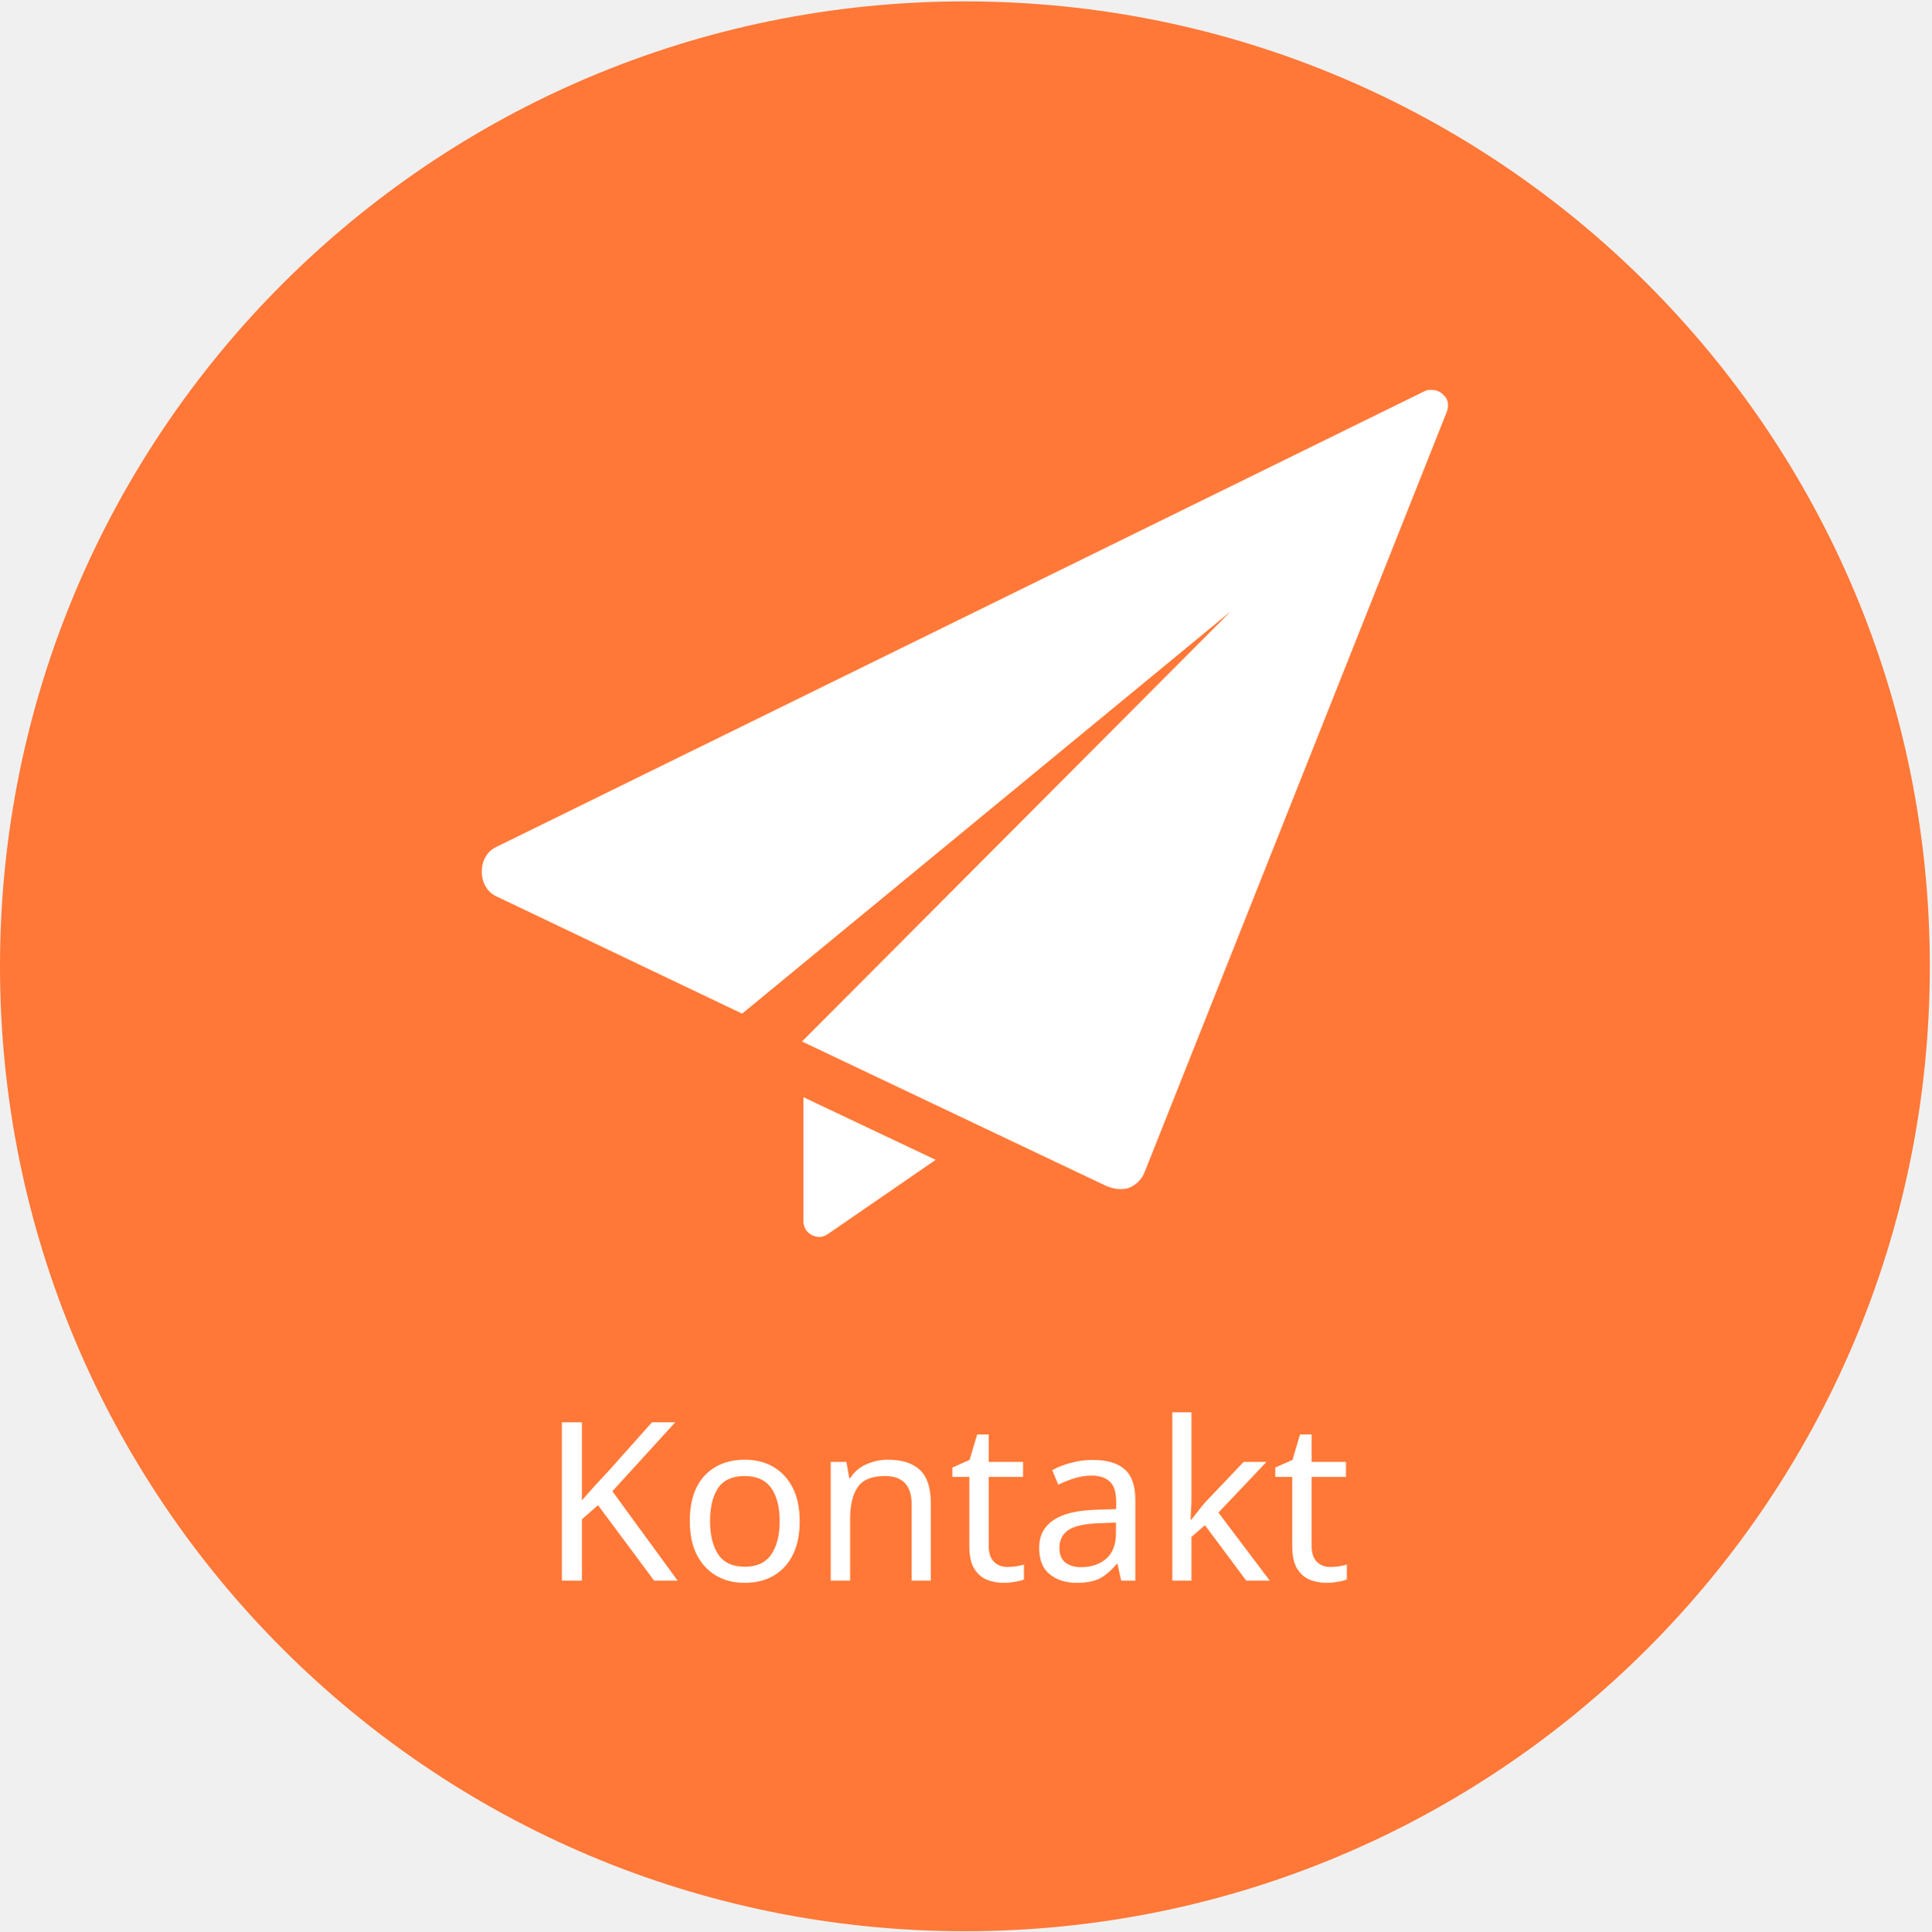
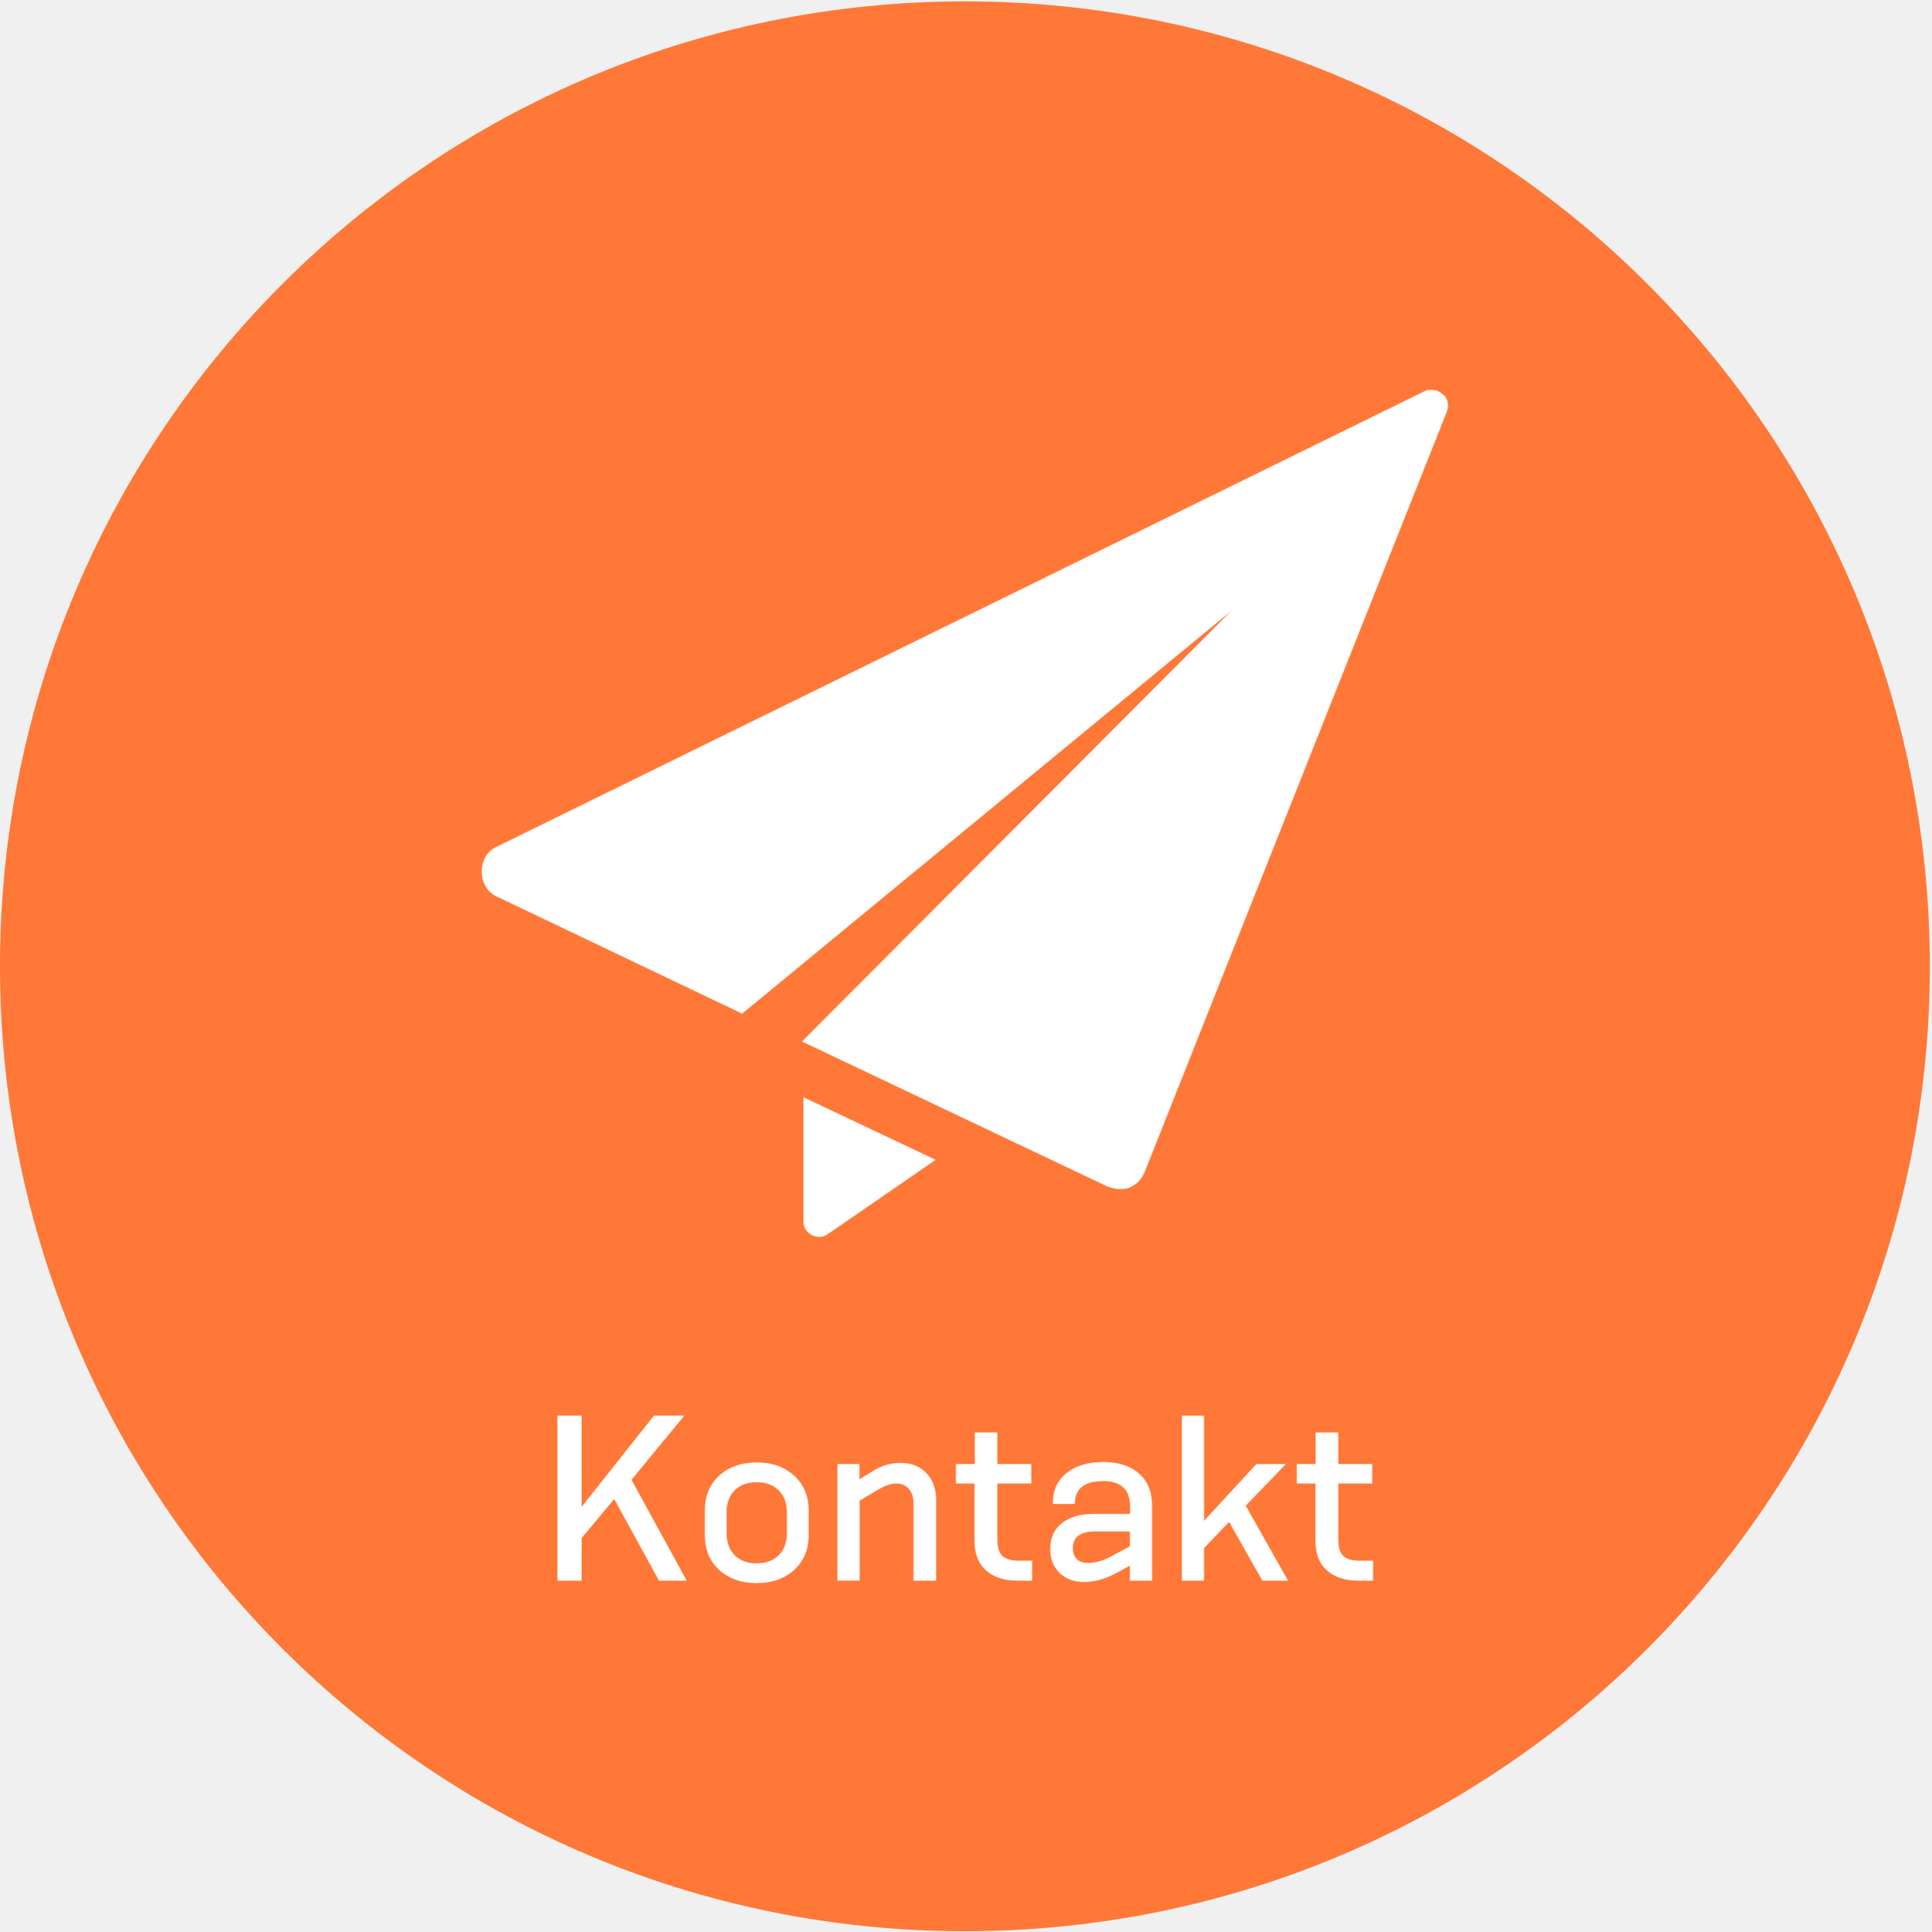
<svg xmlns="http://www.w3.org/2000/svg" version="1.1" id="Calque_1" x="0px" y="0px" viewBox="-330 571.3 138.7 138.7" style="enable-background:new -330 571.3 138.7 138.7;" xml:space="preserve">
  <defs id="defs41" />
  <style type="text/css" id="style2">
	.st0{fill:#E8E493;}
	.st1{fill:#40637D;}
	.st2{fill:#FFFFFF;}
</style>
  <g id="g6">
    <path class="st0" d="M-330,640.7c0-38.3,31-69.3,69.3-69.3c38.3,0,69.3,31,69.3,69.3s-31,69.3-69.3,69.3   C-299,710-330,679-330,640.7" id="path4" style="fill:#ff7837;fill-opacity:1" />
  </g>
  <g id="g36">
    <g id="g30">
      <path class="st2" d="M-272.3,659c0,0.4,0.2,0.8,0.6,1c0.4,0.2,0.8,0.2,1.2-0.1l7.7-5.3l-9.5-4.5V659z" id="path28" />
    </g>
    <g id="g34">
      <path class="st2" d="M-226.4,599.6c-0.2-0.2-0.5-0.3-0.8-0.3c-0.2,0-0.3,0-0.5,0.1l-66.6,32.7c-0.7,0.3-1.1,1-1.1,1.8    c0,0.8,0.4,1.5,1.1,1.8l17.6,8.4l35.1-28.9l-30.8,30.9l21.9,10.4c0.3,0.1,0.6,0.2,0.9,0.2c0.2,0,0.5,0,0.7-0.1    c0.5-0.2,0.9-0.6,1.1-1.1l21.7-54.6C-225.9,600.4-226,599.9-226.4,599.6" id="path32" />
    </g>
  </g>
-   <text xml:space="preserve" style="font-style:normal;font-weight:normal;font-size:40px;line-height:1.25;font-family:sans-serif;letter-spacing:0px;word-spacing:0px;fill:#ffffff;fill-opacity:1;stroke:none;" x="-291.192" y="684.825" id="text4541">
-     <tspan id="tspan4539" x="-291.192" y="684.825" style="font-style:normal;font-variant:normal;font-weight:normal;font-stretch:normal;font-size:15.929px;font-family:KonsensMedium;-inkscape-font-specification:'KonsensMedium, Normal';font-variant-ligatures:normal;font-variant-caps:normal;font-variant-numeric:normal;font-feature-settings:normal;text-align:start;writing-mode:lr-tb;text-anchor:start;fill:#ffffff;fill-opacity:1;">Kontakt</tspan>
-   </text>
+   <g aria-label="Kontakt" style="font-style:normal;font-weight:normal;font-size:40px;line-height:1.25;font-family:sans-serif;letter-spacing:0px;word-spacing:0px;fill:#ffffff;fill-opacity:1;stroke:none" id="text4541">
+     <path d="m -280.679,684.825 h -1.991 l -3.218,-5.862 -2.342,2.804 v 3.058 h -1.736 v -11.851 h 1.736 v 6.547 l 5.193,-6.547 h 2.182 l -3.791,4.604 z" style="font-style:normal;font-variant:normal;font-weight:normal;font-stretch:normal;font-size:15.929px;font-family:KonsensMedium;-inkscape-font-specification:'KonsensMedium, Normal';font-variant-ligatures:normal;font-variant-caps:normal;font-variant-numeric:normal;font-feature-settings:normal;text-align:start;writing-mode:lr-tb;text-anchor:start;fill:#ffffff;fill-opacity:1" id="path821" />
+     <path d="m -273.485,681.4 v -1.481 q 0,-1.019 -0.605,-1.593 -0.589,-0.573 -1.561,-0.573 -0.988,0 -1.577,0.573 -0.589,0.573 -0.589,1.593 v 1.481 q 0,1.019 0.589,1.609 0.589,0.573 1.577,0.573 0.972,0 1.561,-0.573 0.605,-0.573 0.605,-1.609 z m 1.561,-1.625 v 1.784 q 0,1.561 -1.051,2.501 -1.035,0.94 -2.676,0.94 -1.641,0 -2.692,-0.94 -1.035,-0.94 -1.035,-2.501 v -1.784 q 0,-1.561 1.035,-2.501 1.051,-0.94 2.692,-0.94 1.641,0 2.676,0.94 1.051,0.94 1.051,2.501 z" style="font-style:normal;font-variant:normal;font-weight:normal;font-stretch:normal;font-size:15.929px;font-family:KonsensMedium;-inkscape-font-specification:'KonsensMedium, Normal';font-variant-ligatures:normal;font-variant-caps:normal;font-variant-numeric:normal;font-feature-settings:normal;text-align:start;writing-mode:lr-tb;text-anchor:start;fill:#ffffff;fill-opacity:1" id="path823" />
+     <path d="m -262.765,684.825 h -1.625 v -5.591 q 0,-0.605 -0.335,-0.988 -0.319,-0.398 -0.908,-0.398 -0.542,0 -1.258,0.414 l -1.37,0.812 v 5.75 h -1.593 v -8.379 h 1.577 v 1.099 l 0.956,-0.589 q 0.94,-0.589 1.991,-0.589 1.179,0 1.864,0.733 0.701,0.733 0.701,1.943 z" style="font-style:normal;font-variant:normal;font-weight:normal;font-stretch:normal;font-size:15.929px;font-family:KonsensMedium;-inkscape-font-specification:'KonsensMedium, Normal';font-variant-ligatures:normal;font-variant-caps:normal;font-variant-numeric:normal;font-feature-settings:normal;text-align:start;writing-mode:lr-tb;text-anchor:start;fill:#ffffff;fill-opacity:1" id="path825" />
+     <path d="m -255.868,684.825 h -1.051 q -1.434,0 -2.262,-0.733 -0.828,-0.733 -0.828,-2.135 v -4.11 h -1.338 v -1.402 h 1.354 v -2.262 h 1.625 v 2.262 h 2.437 v 1.402 h -2.437 v 4.03 q 0,0.828 0.366,1.179 0.382,0.335 1.179,0.335 h 0.956 z" style="font-style:normal;font-variant:normal;font-weight:normal;font-stretch:normal;font-size:15.929px;font-family:KonsensMedium;-inkscape-font-specification:'KonsensMedium, Normal';font-variant-ligatures:normal;font-variant-caps:normal;font-variant-numeric:normal;font-feature-settings:normal;text-align:start;writing-mode:lr-tb;text-anchor:start;fill:#ffffff;fill-opacity:1" id="path827" />
+     <path d="m -248.852,682.356 v -1.067 h -2.501 q -1.593,0 -1.593,1.211 0,0.494 0.287,0.781 0.287,0.271 0.812,0.271 0.781,0 1.625,-0.462 z m 1.593,2.469 h -1.593 v -1.083 l -0.924,0.51 q -1.242,0.669 -2.342,0.669 -1.099,0 -1.784,-0.653 -0.669,-0.653 -0.669,-1.704 0,-1.227 0.844,-1.88 0.86,-0.653 2.198,-0.653 h 2.692 v -0.526 q 0,-1.832 -1.927,-1.832 -2.039,0 -2.039,1.641 h -1.577 v -0.08 q 0,-1.37 0.988,-2.15 1.004,-0.781 2.612,-0.781 1.657,0 2.581,0.828 0.94,0.812 0.94,2.294 z" style="font-style:normal;font-variant:normal;font-weight:normal;font-stretch:normal;font-size:15.929px;font-family:KonsensMedium;-inkscape-font-specification:'KonsensMedium, Normal';font-variant-ligatures:normal;font-variant-caps:normal;font-variant-numeric:normal;font-feature-settings:normal;text-align:start;writing-mode:lr-tb;text-anchor:start;fill:#ffffff;fill-opacity:1" id="path829" />
+     <path d="m -237.489,684.825 h -1.848 l -2.389,-4.221 -1.8,1.88 v 2.342 h -1.593 v -11.851 h 1.593 v 7.551 l 3.759,-4.078 h 2.119 l -2.883,2.995 z" style="font-style:normal;font-variant:normal;font-weight:normal;font-stretch:normal;font-size:15.929px;font-family:KonsensMedium;-inkscape-font-specification:'KonsensMedium, Normal';font-variant-ligatures:normal;font-variant-caps:normal;font-variant-numeric:normal;font-feature-settings:normal;text-align:start;writing-mode:lr-tb;text-anchor:start;fill:#ffffff;fill-opacity:1" id="path831" />
+     <path d="m -231.383,684.825 h -1.051 q -1.434,0 -2.262,-0.733 -0.828,-0.733 -0.828,-2.135 v -4.11 h -1.338 v -1.402 h 1.354 v -2.262 h 1.625 v 2.262 h 2.437 v 1.402 h -2.437 v 4.03 q 0,0.828 0.366,1.179 0.382,0.335 1.179,0.335 h 0.956 z" style="font-style:normal;font-variant:normal;font-weight:normal;font-stretch:normal;font-size:15.929px;font-family:KonsensMedium;-inkscape-font-specification:'KonsensMedium, Normal';font-variant-ligatures:normal;font-variant-caps:normal;font-variant-numeric:normal;font-feature-settings:normal;text-align:start;writing-mode:lr-tb;text-anchor:start;fill:#ffffff;fill-opacity:1" id="path833" />
+   </g>
</svg>
